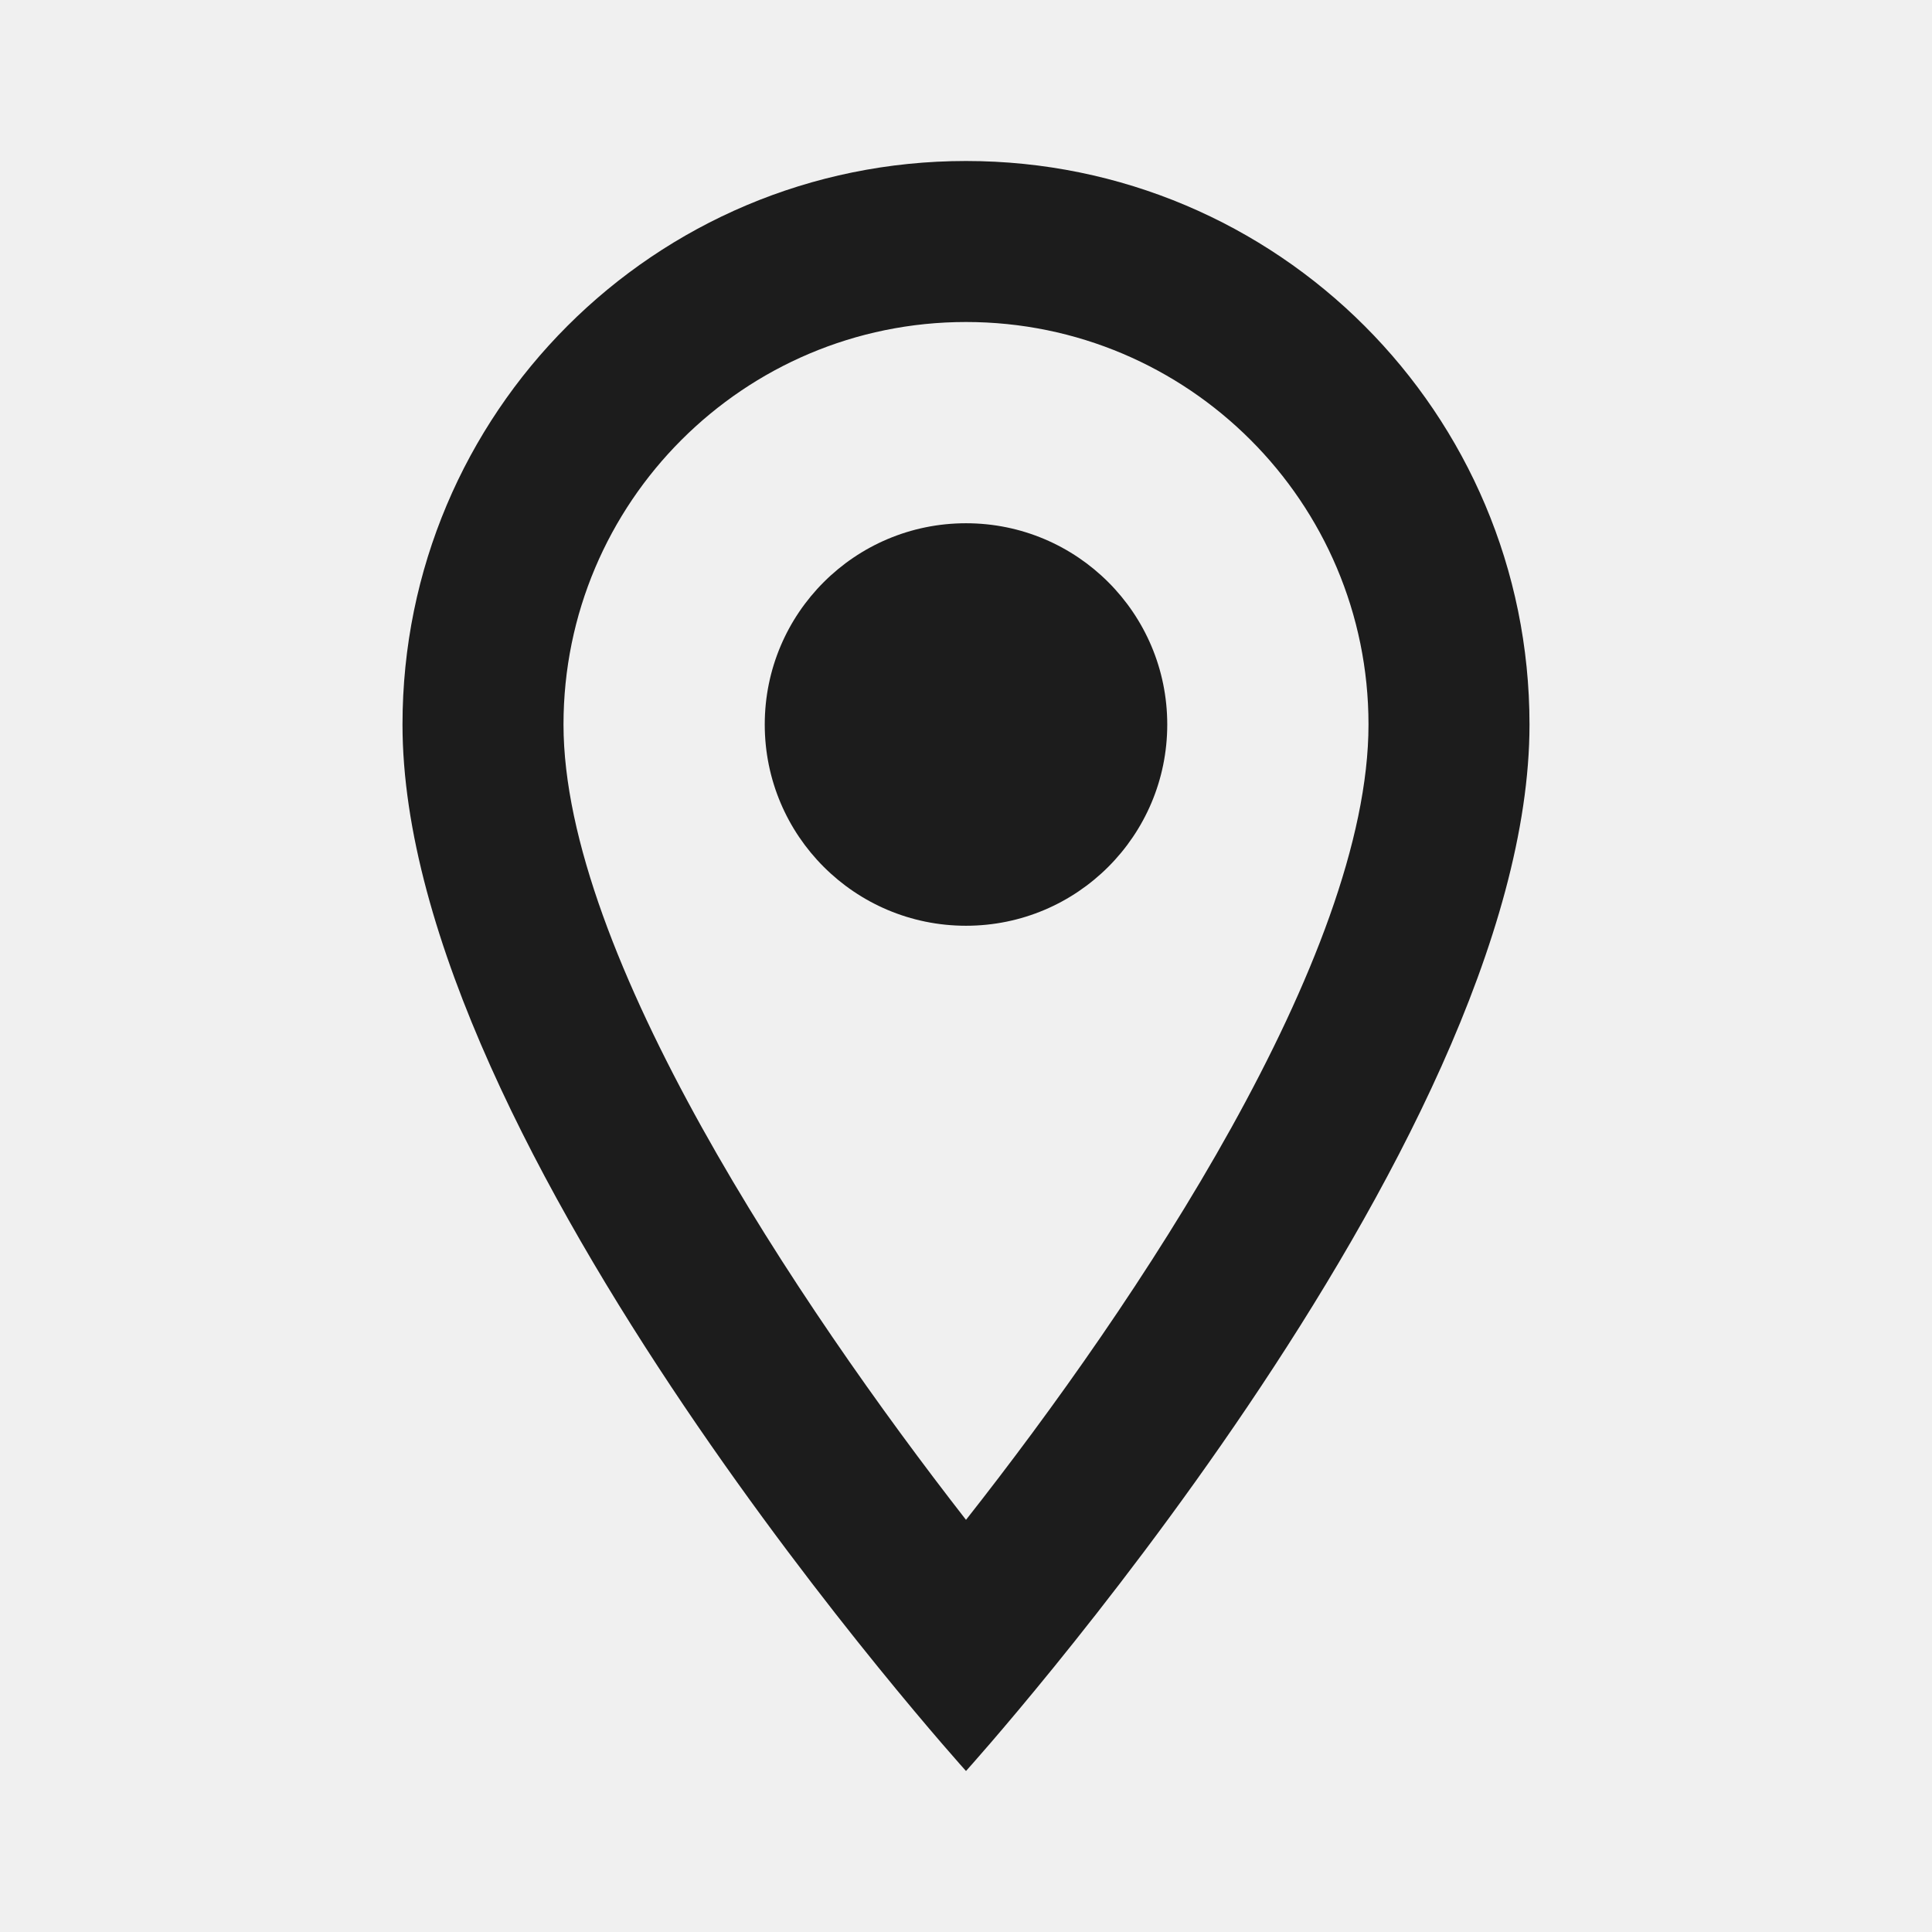
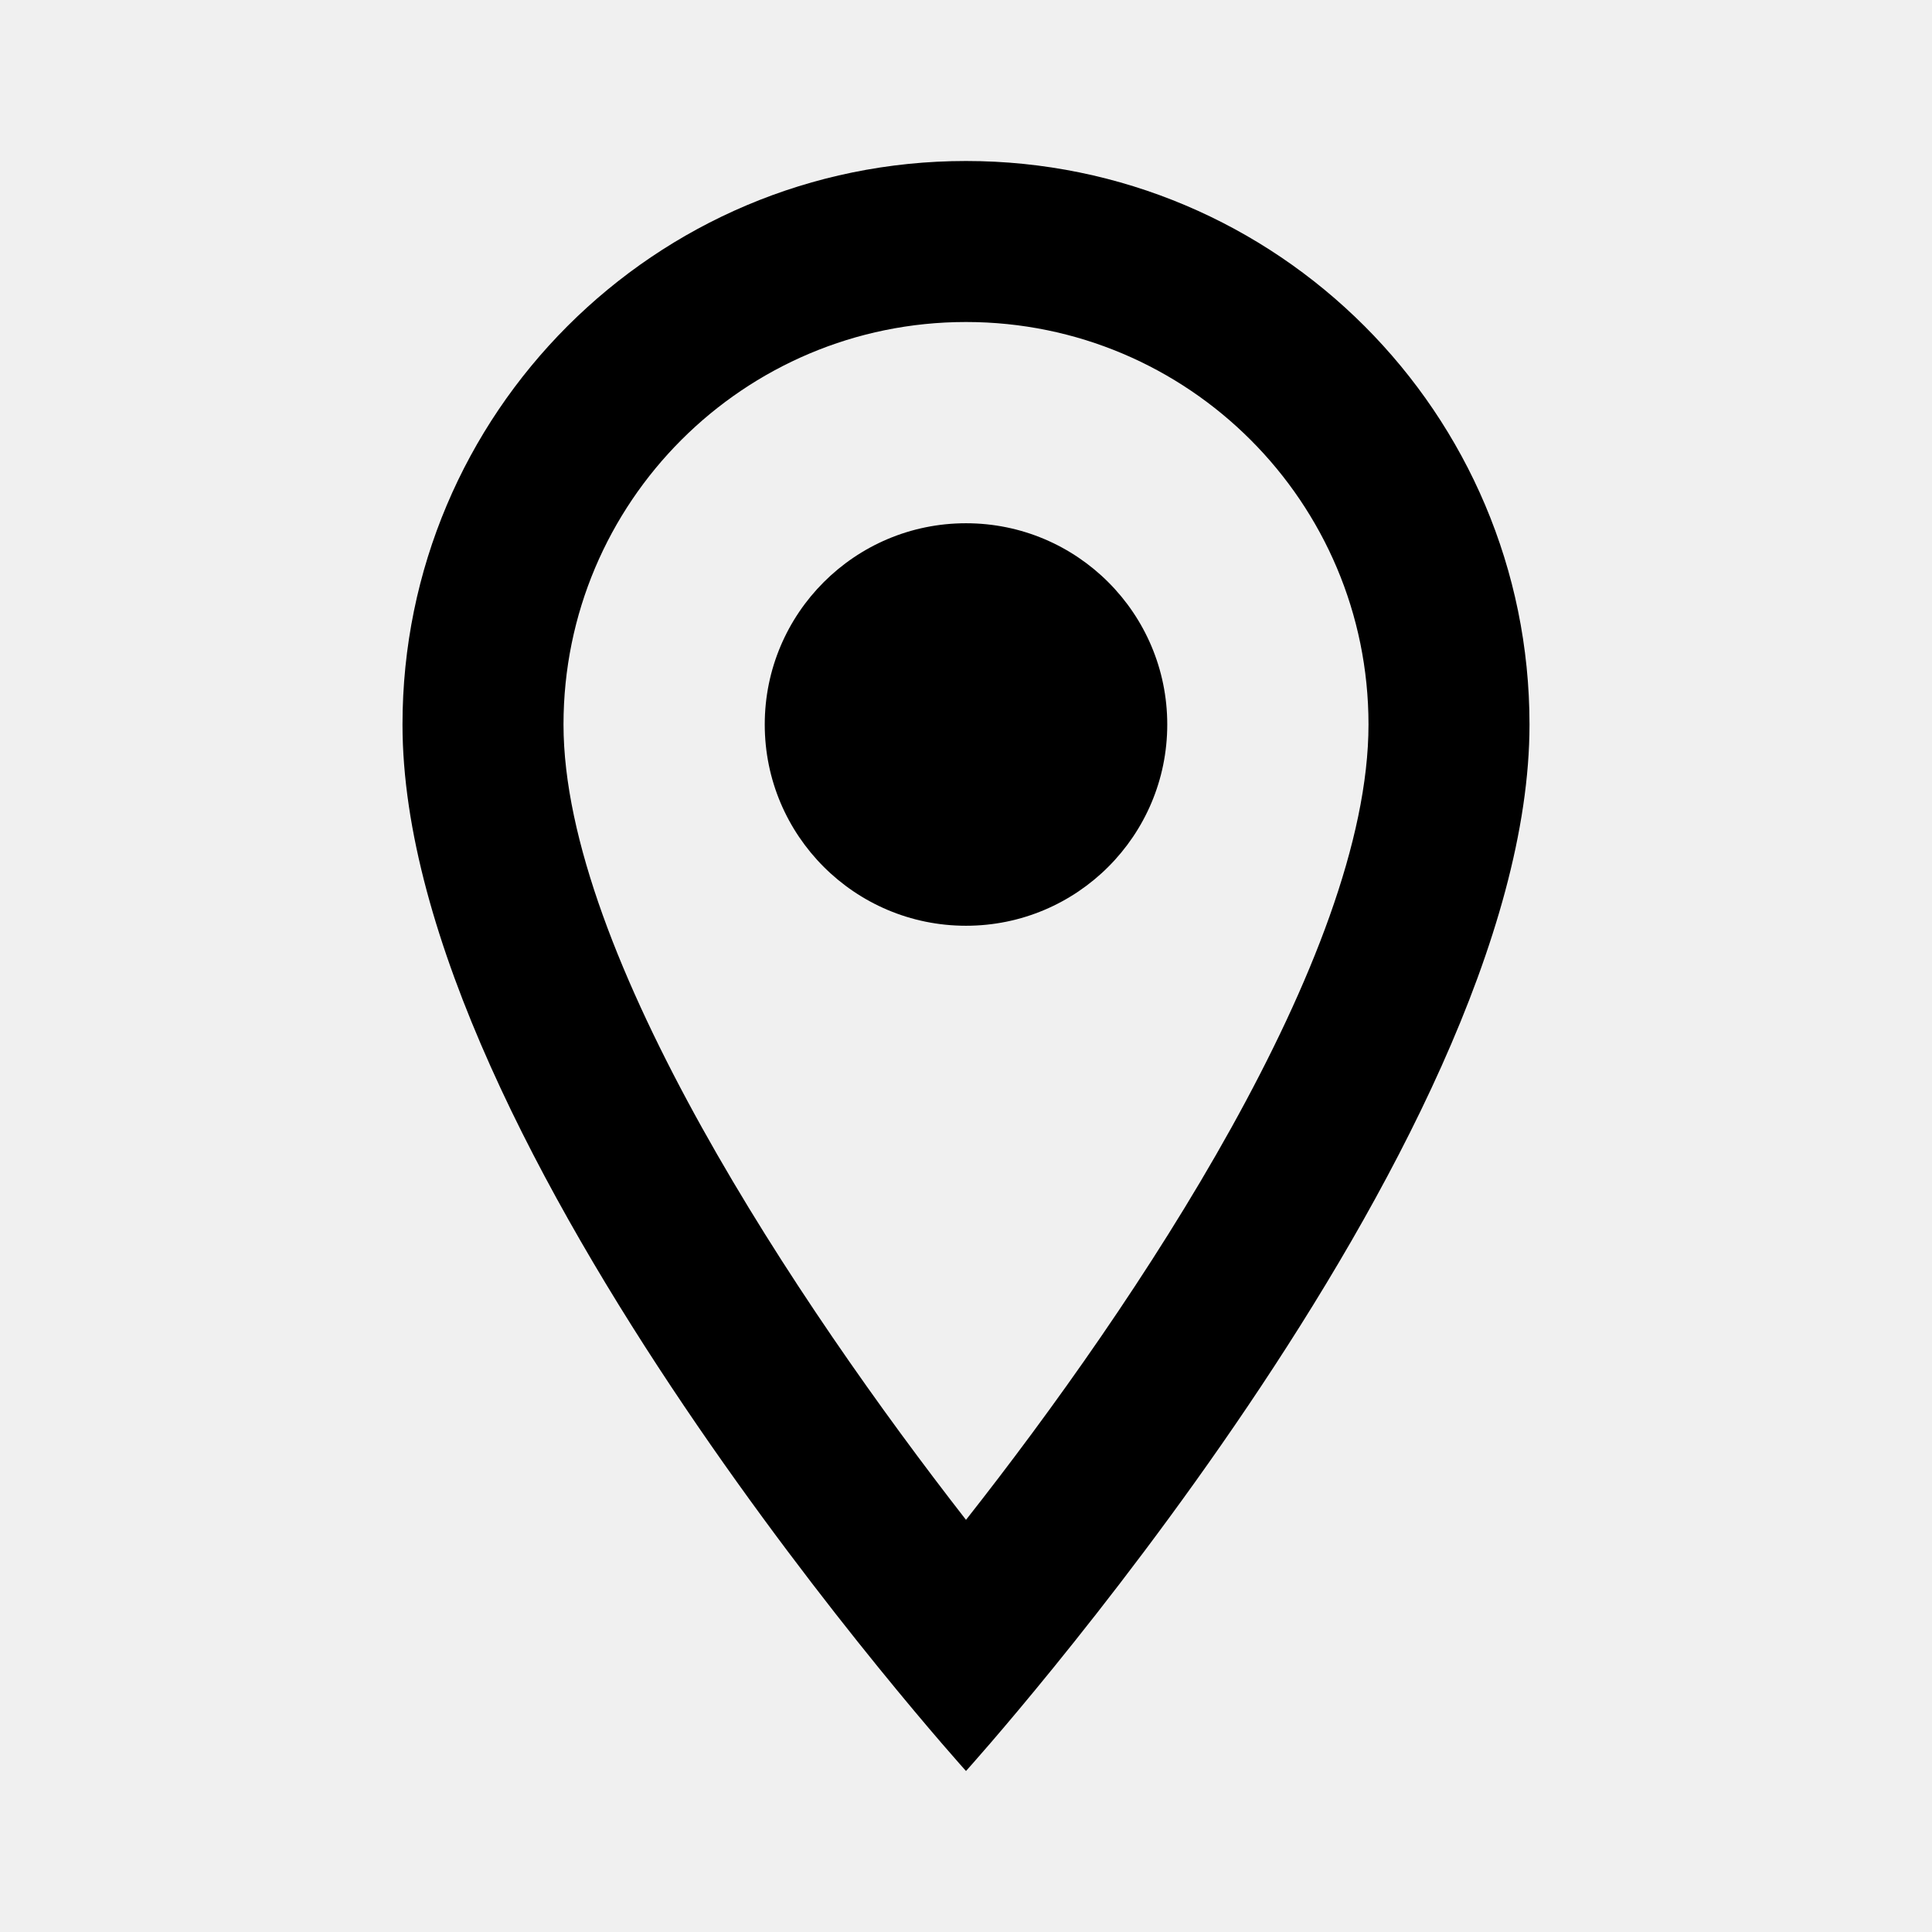
- <svg xmlns="http://www.w3.org/2000/svg" width="24" height="24" viewBox="0 0 24 24" fill="none">
-   <g clip-path="url(#clip0_77_43)">
-     <path d="M12 2C8.13 2 5 5.13 5 9C5 14.25 12 22 12 22C12 22 19 14.25 19 9C19 5.13 15.87 2 12 2ZM7 9C7 6.24 9.24 4 12 4C14.76 4 17 6.24 17 9C17 11.88 14.12 16.19 12 18.88C9.92 16.21 7 11.85 7 9Z" fill="#1C1C1C" />
-     <path d="M12 11.5C13.381 11.5 14.5 10.381 14.5 9C14.5 7.619 13.381 6.5 12 6.5C10.619 6.5 9.5 7.619 9.5 9C9.5 10.381 10.619 11.5 12 11.5Z" fill="#1C1C1C" />
+ <svg xmlns="http://www.w3.org/2000/svg" width="24" height="24" fill="none" viewBox="0 0 24 24">
+   <g fill="currentColor" clip-path="url(#location_svg_a)">
+     <path d="M12 2a7 7 0 0 0-7 7c0 5.25 7 13 7 13s7-7.75 7-13a7 7 0 0 0-7-7M7 9a5 5 0 0 1 10 0c0 2.88-2.88 7.19-5 9.88C9.92 16.21 7 11.85 7 9" />
+     <path d="M12 11.5a2.5 2.5 0 1 0 0-5 2.5 2.5 0 0 0 0 5" />
  </g>
  <defs>
-     <clipPath id="clip0_77_43">
-       <rect width="24" height="24" fill="white" />
+     <clipPath id="location_svg_a">
+       <path fill="#fff" d="M0 0h24v24H0z" />
    </clipPath>
  </defs>
</svg>
